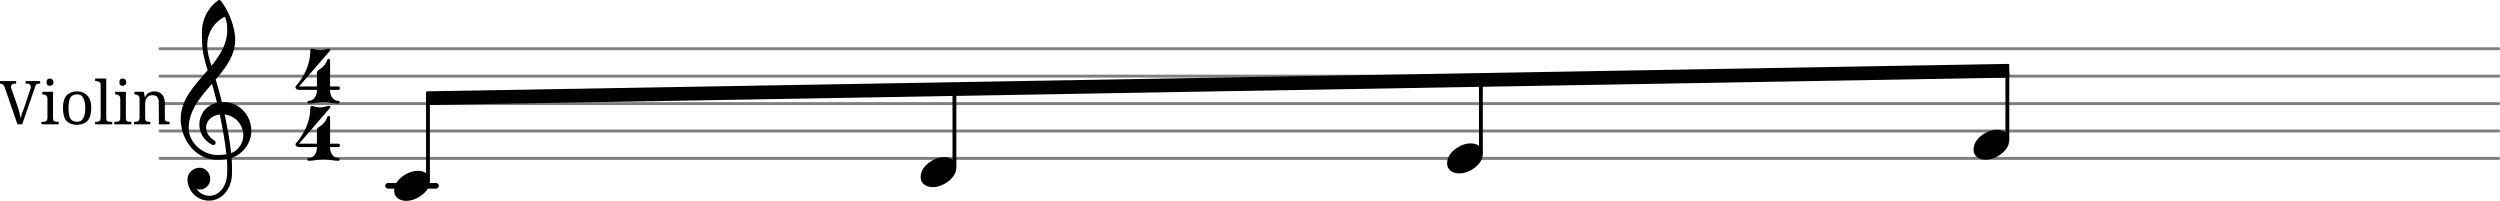
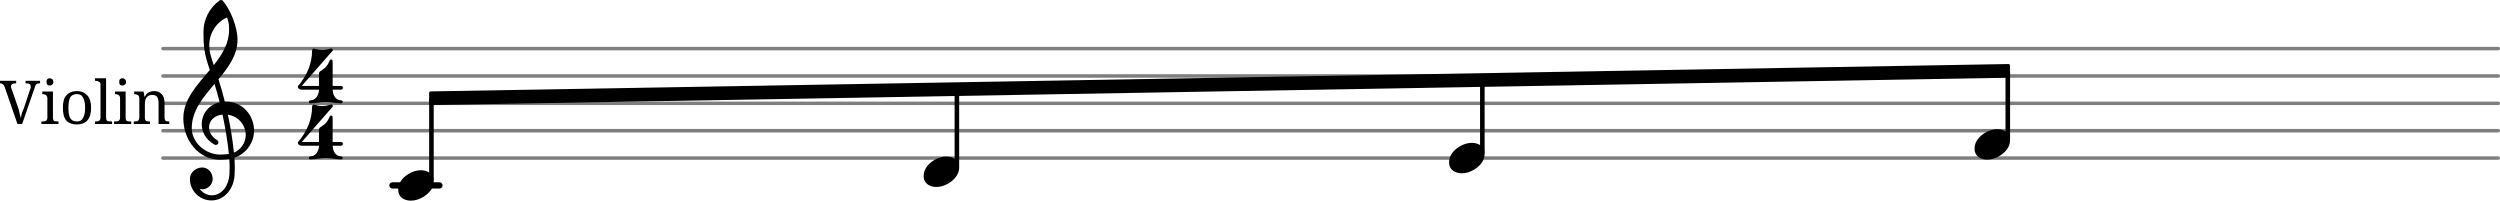
- <svg xmlns="http://www.w3.org/2000/svg" version="1.2" width="144.199mm" height="11.585mm" viewBox="0 0 91.175 7.325" id="svg46">
+ <svg xmlns="http://www.w3.org/2000/svg" version="1.2" width="112.368mm" height="9.019mm" viewBox="0 0 91.348 7.332" id="svg46">
  <defs id="defs50" />
  <style text="style/css" id="style2">
tspan { white-space: pre; }
</style>
-   <g color="#7f7f7f" id="g14" transform="translate(-10.27844,-4.148251)">
-     <line transform="translate(16.06,9.9254)" stroke-linejoin="round" stroke-linecap="round" stroke-width="0.107" stroke="currentColor" x1="0.054" y1="0" x2="85.34" y2="0" id="line4" />
-     <line transform="translate(16.06,8.9254)" stroke-linejoin="round" stroke-linecap="round" stroke-width="0.107" stroke="currentColor" x1="0.054" y1="0" x2="85.34" y2="0" id="line6" />
-     <line transform="translate(16.06,7.9254)" stroke-linejoin="round" stroke-linecap="round" stroke-width="0.107" stroke="currentColor" x1="0.054" y1="0" x2="85.34" y2="0" id="line8" />
-     <line transform="translate(16.06,6.9254)" stroke-linejoin="round" stroke-linecap="round" stroke-width="0.107" stroke="currentColor" x1="0.054" y1="0" x2="85.34" y2="0" id="line10" />
-     <line transform="translate(16.06,5.9254)" stroke-linejoin="round" stroke-linecap="round" stroke-width="0.107" stroke="currentColor" x1="0.054" y1="0" x2="85.34" y2="0" id="line12" />
+   <g color="#7f7f7f" id="g14" transform="translate(-14.75863,-5.045171)">
+     <line transform="translate(20.6486,10.8207)" stroke-linejoin="round" stroke-linecap="round" stroke-width="0.128" stroke="currentColor" x1="0.064" y1="0" x2="85.394" y2="0" id="line4" />
+     <line transform="translate(20.6486,9.8207)" stroke-linejoin="round" stroke-linecap="round" stroke-width="0.128" stroke="currentColor" x1="0.064" y1="0" x2="85.394" y2="0" id="line6" />
+     <line transform="translate(20.6486,8.8207)" stroke-linejoin="round" stroke-linecap="round" stroke-width="0.128" stroke="currentColor" x1="0.064" y1="0" x2="85.394" y2="0" id="line8" />
+     <line transform="translate(20.6486,7.8207)" stroke-linejoin="round" stroke-linecap="round" stroke-width="0.128" stroke="currentColor" x1="0.064" y1="0" x2="85.394" y2="0" id="line10" />
+     <line transform="translate(20.6486,6.8207)" stroke-linejoin="round" stroke-linecap="round" stroke-width="0.128" stroke="currentColor" x1="0.064" y1="0" x2="85.394" y2="0" id="line12" />
  </g>
-   <rect x="14.049" y="6.673" width="1.954" height="0.207" ry="0.104" fill="currentColor" id="rect16" />
-   <polygon transform="translate(15.53826,3.580849)" stroke-linejoin="round" stroke-linecap="round" stroke-width="0.089" fill="currentColor" stroke="currentColor" points="0.044,0.206 0.044,-0.206 57.695,-1.206 57.695,-0.794 " id="polygon18" />
-   <path d="m 72.835,4.729 c 0.228,0 0.444,0.116 0.444,0.368 0,0.284 -0.216,0.48 -0.404,0.592 -0.14,0.084 -0.296,0.136 -0.456,0.136 -0.228,0 -0.444,-0.116 -0.444,-0.368 0,-0.284 0.216,-0.48 0.404,-0.592 0.14,-0.084 0.296,-0.136 0.456,-0.136 z" fill="currentColor" id="path20" style="stroke-width:0.004" />
-   <rect x="73.138" y="2.582" width="0.14" height="2.516" ry="0.044" fill="currentColor" id="rect22" />
-   <path d="m 34.435,5.729 c 0.228,0 0.444,0.116 0.444,0.368 0,0.284 -0.216,0.48 -0.404,0.592 -0.14,0.084 -0.296,0.136 -0.456,0.136 -0.228,0 -0.444,-0.116 -0.444,-0.368 0,-0.284 0.216,-0.48 0.404,-0.592 0.14,-0.084 0.296,-0.136 0.456,-0.136 z" fill="currentColor" id="path24" style="stroke-width:0.004" />
-   <rect x="34.738" y="3.247" width="0.14" height="2.851" ry="0.044" fill="currentColor" id="rect26" />
-   <path d="m 53.635,5.229 c 0.228,0 0.444,0.116 0.444,0.368 0,0.284 -0.216,0.48 -0.404,0.592 -0.14,0.084 -0.296,0.136 -0.456,0.136 -0.228,0 -0.444,-0.116 -0.444,-0.368 0,-0.284 0.216,-0.48 0.404,-0.592 0.14,-0.084 0.296,-0.136 0.456,-0.136 z" fill="currentColor" id="path28" style="stroke-width:0.004" />
-   <rect x="53.938" y="2.915" width="0.14" height="2.683" ry="0.044" fill="currentColor" id="rect30" />
-   <text font-family="serif" font-size="2.2px" text-anchor="start" fill="currentColor" id="text34" x="-0.019" y="4.536">
+   <rect x="14.224" y="6.661" width="1.947" height="0.228" ry="0.114" fill="currentColor" id="rect16" />
+   <polygon transform="translate(15.67977,3.589629)" stroke-linejoin="round" stroke-linecap="round" stroke-width="0.114" fill="currentColor" stroke="currentColor" points="0.057,0.193 0.057,-0.193 57.709,-1.193 57.709,-0.807 " id="polygon18" />
+   <path d="m 72.98,4.72 c 0.244,0 0.468,0.132 0.468,0.396 0,0.284 -0.208,0.476 -0.396,0.588 -0.136,0.08 -0.284,0.128 -0.44,0.128 -0.244,0 -0.464,-0.132 -0.464,-0.396 0,-0.284 0.204,-0.476 0.392,-0.588 0.136,-0.08 0.284,-0.128 0.44,-0.128 z" fill="currentColor" id="path20" style="stroke-width:0.004" />
+   <rect x="73.28" y="2.591" width="0.167" height="2.523" ry="0.057" fill="currentColor" id="rect22" />
+   <path d="m 34.58,5.72 c 0.244,0 0.468,0.132 0.468,0.396 0,0.284 -0.208,0.476 -0.396,0.588 -0.136,0.08 -0.284,0.128 -0.44,0.128 -0.244,0 -0.464,-0.132 -0.464,-0.396 0,-0.284 0.204,-0.476 0.392,-0.588 0.136,-0.08 0.284,-0.128 0.44,-0.128 z" fill="currentColor" id="path24" style="stroke-width:0.004" />
+   <rect x="34.88" y="3.256" width="0.167" height="2.858" ry="0.057" fill="currentColor" id="rect26" />
+   <path d="m 53.78,5.22 c 0.244,0 0.468,0.132 0.468,0.396 0,0.284 -0.208,0.476 -0.396,0.588 -0.136,0.08 -0.284,0.128 -0.44,0.128 -0.244,0 -0.464,-0.132 -0.464,-0.396 0,-0.284 0.204,-0.476 0.392,-0.588 0.136,-0.08 0.284,-0.128 0.44,-0.128 z" fill="currentColor" id="path28" style="stroke-width:0.004" />
+   <rect x="54.08" y="2.923" width="0.167" height="2.69" ry="0.057" fill="currentColor" id="rect30" />
+   <text font-family="serif" font-size="2.2px" text-anchor="start" fill="currentColor" id="text34" x="-0.019" y="4.532">
    <tspan id="tspan32">Violin</tspan>
  </text>
-   <path d="m 15.235,6.229 c 0.228,0 0.444,0.116 0.444,0.368 0,0.284 -0.216,0.48 -0.404,0.592 -0.14,0.084 -0.296,0.136 -0.456,0.136 -0.228,0 -0.444,-0.116 -0.444,-0.368 0,-0.284 0.216,-0.48 0.404,-0.592 0.14,-0.084 0.296,-0.136 0.456,-0.136 z" fill="currentColor" id="path36" style="stroke-width:0.004" />
-   <path d="m 8.094,3.725 c 0.016,0 0.028,-0.004 0.044,-0.004 0.624,0 1.028,0.516 1.028,1.048 0,0.304 -0.136,0.616 -0.432,0.84 -0.088,0.068 -0.184,0.116 -0.288,0.148 0.012,0.136 0.016,0.272 0.016,0.408 0,0.08 0,0.16 -0.004,0.24 -0.028,0.484 -0.36,0.912 -0.836,0.912 -0.432,0 -0.784,-0.348 -0.784,-0.784 0,-0.232 0.212,-0.416 0.448,-0.416 0.216,0 0.38,0.192 0.38,0.416 0,0.208 -0.172,0.38 -0.38,0.38 -0.04,0 -0.08,-0.008 -0.116,-0.024 0.104,0.152 0.272,0.252 0.464,0.252 h 0.012 c 0.372,-0.008 0.612,-0.368 0.636,-0.76 0.004,-0.076 0.008,-0.148 0.008,-0.224 0,-0.12 -0.008,-0.24 -0.016,-0.36 -0.116,0.02 -0.232,0.032 -0.352,0.032 -0.752,0 -1.332,-0.692 -1.332,-1.5 0,-0.708 0.52,-1.228 0.984,-1.768 -0.08,-0.248 -0.152,-0.5 -0.184,-0.76 -0.024,-0.208 -0.028,-0.416 -0.028,-0.628 0,-0.46 0.22,-0.892 0.592,-1.16 0.028,-0.02 0.064,-0.016 0.088,0.004 0.284,0.332 0.536,0.976 0.536,1.428 0,0.572 -0.34,1.02 -0.712,1.456 0.084,0.272 0.16,0.548 0.228,0.824 z m 0.336,1.86 c 0.268,-0.096 0.444,-0.376 0.444,-0.648 0,-0.356 -0.26,-0.712 -0.68,-0.76 0.096,0.46 0.184,0.92 0.236,1.408 z m -1.548,-0.912 c 0,0.536 0.516,0.98 1.052,0.98 0.112,0 0.22,-0.008 0.324,-0.024 -0.056,-0.504 -0.144,-0.976 -0.244,-1.452 -0.316,0.032 -0.496,0.244 -0.496,0.476 0,0.172 0.1,0.356 0.32,0.484 0.02,0.02 0.028,0.044 0.028,0.064 0,0.048 -0.04,0.092 -0.088,0.092 -0.012,0 -0.024,-0.004 -0.036,-0.008 -0.324,-0.172 -0.472,-0.464 -0.472,-0.744 0,-0.356 0.232,-0.7 0.644,-0.792 -0.056,-0.232 -0.116,-0.464 -0.184,-0.692 -0.424,0.488 -0.848,0.976 -0.848,1.616 z m 0.676,-3.036 c 0,0.292 0.08,0.528 0.152,0.764 0.316,-0.388 0.576,-0.796 0.576,-1.296 0,-0.212 -0.016,-0.304 -0.08,-0.496 -0.396,0.188 -0.648,0.592 -0.648,1.028 z" fill="currentColor" id="path38" style="stroke-width:0.004" />
-   <path d="m 11.558,3.297 h 0.48 c 0,0.196 0.116,0.38 0.3,0.38 0.032,0 0.048,0.028 0.048,0.052 0,0.024 -0.016,0.048 -0.048,0.048 -0.18,0 -0.36,-0.052 -0.54,-0.052 -0.18,0 -0.36,0.052 -0.54,0.052 -0.032,0 -0.048,-0.024 -0.048,-0.048 0,-0.024 0.016,-0.052 0.048,-0.052 0.184,0 0.3,-0.184 0.3,-0.38 z m 0.036,-0.724 c 0.088,-0.06 0.18,-0.12 0.244,-0.204 0.048,-0.06 0.076,-0.136 0.108,-0.204 0.008,-0.016 0.02,-0.024 0.036,-0.024 0.024,0 0.056,0.024 0.056,0.06 v 0.952 h 0.296 c 0.04,0 0.064,0.032 0.064,0.064 0,0.032 -0.024,0.06 -0.064,0.06 h -0.296 v 0.02 h -0.48 v -0.02 h -0.652 c -0.096,0 -0.132,-0.06 -0.132,-0.096 0,-0.012 0.004,-0.024 0.008,-0.028 0.32,-0.368 0.536,-0.82 0.536,-1.308 0,-0.044 0.032,-0.08 0.068,-0.068 0.096,0.028 0.192,0.052 0.292,0.052 0.1,0 0.192,-0.024 0.288,-0.052 0.008,-0.004 0.016,-0.004 0.024,-0.004 0.036,0 0.056,0.028 0.056,0.052 0,0.008 0,0.012 -0.008,0.02 l -1.132,1.308 h 0.652 v -0.488 c 0,-0.036 0.008,-0.072 0.036,-0.092 z" fill="currentColor" id="path40" style="stroke-width:0.004" />
-   <path d="m 11.558,5.384 h 0.48 c 0,0.196 0.116,0.38 0.3,0.38 0.032,0 0.048,0.028 0.048,0.052 0,0.024 -0.016,0.048 -0.048,0.048 -0.18,0 -0.36,-0.052 -0.54,-0.052 -0.18,0 -0.36,0.052 -0.54,0.052 -0.032,0 -0.048,-0.024 -0.048,-0.048 0,-0.024 0.016,-0.052 0.048,-0.052 0.184,0 0.3,-0.184 0.3,-0.38 z m 0.036,-0.724 c 0.088,-0.06 0.18,-0.12 0.244,-0.204 0.048,-0.06 0.076,-0.136 0.108,-0.204 0.008,-0.016 0.02,-0.024 0.036,-0.024 0.024,0 0.056,0.024 0.056,0.06 v 0.952 h 0.296 c 0.04,0 0.064,0.032 0.064,0.064 0,0.032 -0.024,0.06 -0.064,0.06 h -0.296 v 0.02 h -0.48 v -0.02 h -0.652 c -0.096,0 -0.132,-0.06 -0.132,-0.096 0,-0.012 0.004,-0.024 0.008,-0.028 0.32,-0.368 0.536,-0.82 0.536,-1.308 0,-0.044 0.032,-0.08 0.068,-0.068 0.096,0.028 0.192,0.052 0.292,0.052 0.1,0 0.192,-0.024 0.288,-0.052 0.008,-0.004 0.016,-0.004 0.024,-0.004 0.036,0 0.056,0.028 0.056,0.052 0,0.008 0,0.012 -0.008,0.02 l -1.132,1.308 h 0.652 v -0.488 c 0,-0.036 0.008,-0.072 0.036,-0.092 z" fill="currentColor" id="path42" style="stroke-width:0.004" />
-   <rect x="15.538" y="3.58" width="0.14" height="3.018" ry="0.044" fill="currentColor" id="rect44" />
+   <path d="m 15.38,6.22 c 0.244,0 0.468,0.132 0.468,0.396 0,0.284 -0.208,0.476 -0.396,0.588 -0.136,0.08 -0.284,0.128 -0.44,0.128 -0.244,0 -0.464,-0.132 -0.464,-0.396 0,-0.284 0.204,-0.476 0.392,-0.588 0.136,-0.08 0.284,-0.128 0.44,-0.128 z" fill="currentColor" id="path36" style="stroke-width:0.004" />
+   <path d="m 8.214,3.712 h 0.036 c 0.628,0 1.032,0.52 1.032,1.056 0,0.308 -0.132,0.624 -0.432,0.848 -0.088,0.064 -0.184,0.112 -0.284,0.144 0.008,0.128 0.012,0.26 0.012,0.388 0,0.084 -0.004,0.172 -0.008,0.256 -0.028,0.488 -0.364,0.92 -0.844,0.92 -0.432,0 -0.788,-0.352 -0.788,-0.788 0,-0.232 0.216,-0.416 0.452,-0.416 0.216,0 0.38,0.192 0.38,0.416 0,0.208 -0.172,0.38 -0.38,0.38 -0.032,0 -0.064,-0.008 -0.096,-0.016 0.1,0.14 0.26,0.236 0.444,0.236 0.38,0 0.62,-0.368 0.644,-0.76 0.004,-0.08 0.008,-0.156 0.008,-0.236 0,-0.112 -0.004,-0.22 -0.012,-0.332 -0.116,0.02 -0.228,0.028 -0.348,0.028 -0.756,0 -1.332,-0.696 -1.332,-1.508 0,-0.704 0.512,-1.228 0.968,-1.772 -0.084,-0.248 -0.164,-0.496 -0.2,-0.756 -0.028,-0.208 -0.032,-0.424 -0.032,-0.636 0,-0.452 0.216,-0.876 0.584,-1.144 0.032,-0.024 0.084,-0.028 0.116,0 0.288,0.328 0.544,0.976 0.544,1.428 0,0.564 -0.332,1.012 -0.696,1.448 0.088,0.268 0.164,0.54 0.232,0.816 z m 0.332,1.864 c 0.256,-0.1 0.432,-0.372 0.432,-0.636 0,-0.348 -0.248,-0.692 -0.652,-0.748 0.096,0.452 0.172,0.9 0.22,1.384 z m -0.504,0.072 c 0.108,0 0.216,-0.008 0.32,-0.024 -0.052,-0.5 -0.132,-0.968 -0.232,-1.436 -0.316,0.028 -0.492,0.236 -0.492,0.464 0,0.172 0.096,0.356 0.312,0.48 0.02,0.02 0.032,0.044 0.032,0.068 0,0.052 -0.044,0.096 -0.096,0.096 -0.012,0 -0.028,0 -0.04,-0.008 -0.324,-0.176 -0.476,-0.464 -0.476,-0.748 0,-0.36 0.24,-0.712 0.656,-0.804 -0.056,-0.224 -0.12,-0.448 -0.188,-0.668 -0.416,0.488 -0.832,0.98 -0.832,1.616 0,0.528 0.508,0.964 1.036,0.964 z m 0.328,-4.56 c 0,-0.196 -0.012,-0.276 -0.076,-0.452 -0.396,0.18 -0.648,0.58 -0.648,1.012 0,0.276 0.088,0.508 0.164,0.732 0.308,-0.388 0.56,-0.796 0.56,-1.292 z" fill="currentColor" id="path38" style="stroke-width:0.004" />
+   <path d="m 11.69,2.612 c 0.092,-0.06 0.184,-0.12 0.252,-0.208 0.048,-0.064 0.076,-0.136 0.112,-0.208 0.008,-0.016 0.024,-0.024 0.04,-0.024 0.028,0 0.06,0.024 0.06,0.064 v 0.904 h 0.308 c 0.044,0 0.068,0.036 0.068,0.068 0,0.032 -0.024,0.068 -0.068,0.068 h -0.308 c 0,0.204 0.124,0.392 0.312,0.392 0.036,0 0.056,0.028 0.056,0.056 0,0.028 -0.02,0.052 -0.056,0.052 -0.188,0 -0.376,-0.052 -0.564,-0.052 -0.188,0 -0.376,0.052 -0.564,0.052 -0.036,0 -0.052,-0.024 -0.052,-0.052 0,-0.028 0.016,-0.056 0.052,-0.056 0.188,0 0.316,-0.188 0.316,-0.392 h -0.628 c -0.108,0 -0.144,-0.068 -0.144,-0.108 0,-0.012 0.004,-0.024 0.008,-0.028 0.316,-0.36 0.512,-0.812 0.512,-1.288 0,-0.048 0.036,-0.088 0.076,-0.076 0.1,0.028 0.2,0.052 0.3,0.052 0.1,0 0.2,-0.024 0.3,-0.052 0.008,-0.004 0.016,-0.004 0.024,-0.004 0.036,0 0.06,0.028 0.06,0.056 0,0.008 0,0.016 -0.008,0.024 l -1.128,1.288 h 0.628 v -0.428 c 0,-0.04 0.004,-0.08 0.036,-0.1 z" fill="currentColor" id="path40" style="stroke-width:0.004" />
+   <path d="m 11.69,4.66 c 0.092,-0.06 0.184,-0.12 0.252,-0.208 0.048,-0.064 0.076,-0.136 0.112,-0.208 0.008,-0.016 0.024,-0.024 0.04,-0.024 0.028,0 0.06,0.024 0.06,0.064 v 0.904 h 0.308 c 0.044,0 0.068,0.036 0.068,0.068 0,0.032 -0.024,0.068 -0.068,0.068 h -0.308 c 0,0.204 0.124,0.392 0.312,0.392 0.036,0 0.056,0.028 0.056,0.056 0,0.028 -0.02,0.052 -0.056,0.052 -0.188,0 -0.376,-0.052 -0.564,-0.052 -0.188,0 -0.376,0.052 -0.564,0.052 -0.036,0 -0.052,-0.024 -0.052,-0.052 0,-0.028 0.016,-0.056 0.052,-0.056 0.188,0 0.316,-0.188 0.316,-0.392 h -0.628 c -0.108,0 -0.144,-0.068 -0.144,-0.108 0,-0.012 0.004,-0.024 0.008,-0.028 0.316,-0.36 0.512,-0.812 0.512,-1.288 0,-0.048 0.036,-0.088 0.076,-0.076 0.1,0.028 0.2,0.052 0.3,0.052 0.1,0 0.2,-0.024 0.3,-0.052 0.008,-0.004 0.016,-0.004 0.024,-0.004 0.036,0 0.06,0.028 0.06,0.056 0,0.008 0,0.016 -0.008,0.024 l -1.128,1.288 h 0.628 v -0.428 c 0,-0.04 0.004,-0.08 0.036,-0.1 z" fill="currentColor" id="path42" style="stroke-width:0.004" />
+   <rect x="15.68" y="3.588" width="0.167" height="3.026" ry="0.057" fill="currentColor" id="rect44" />
</svg>
